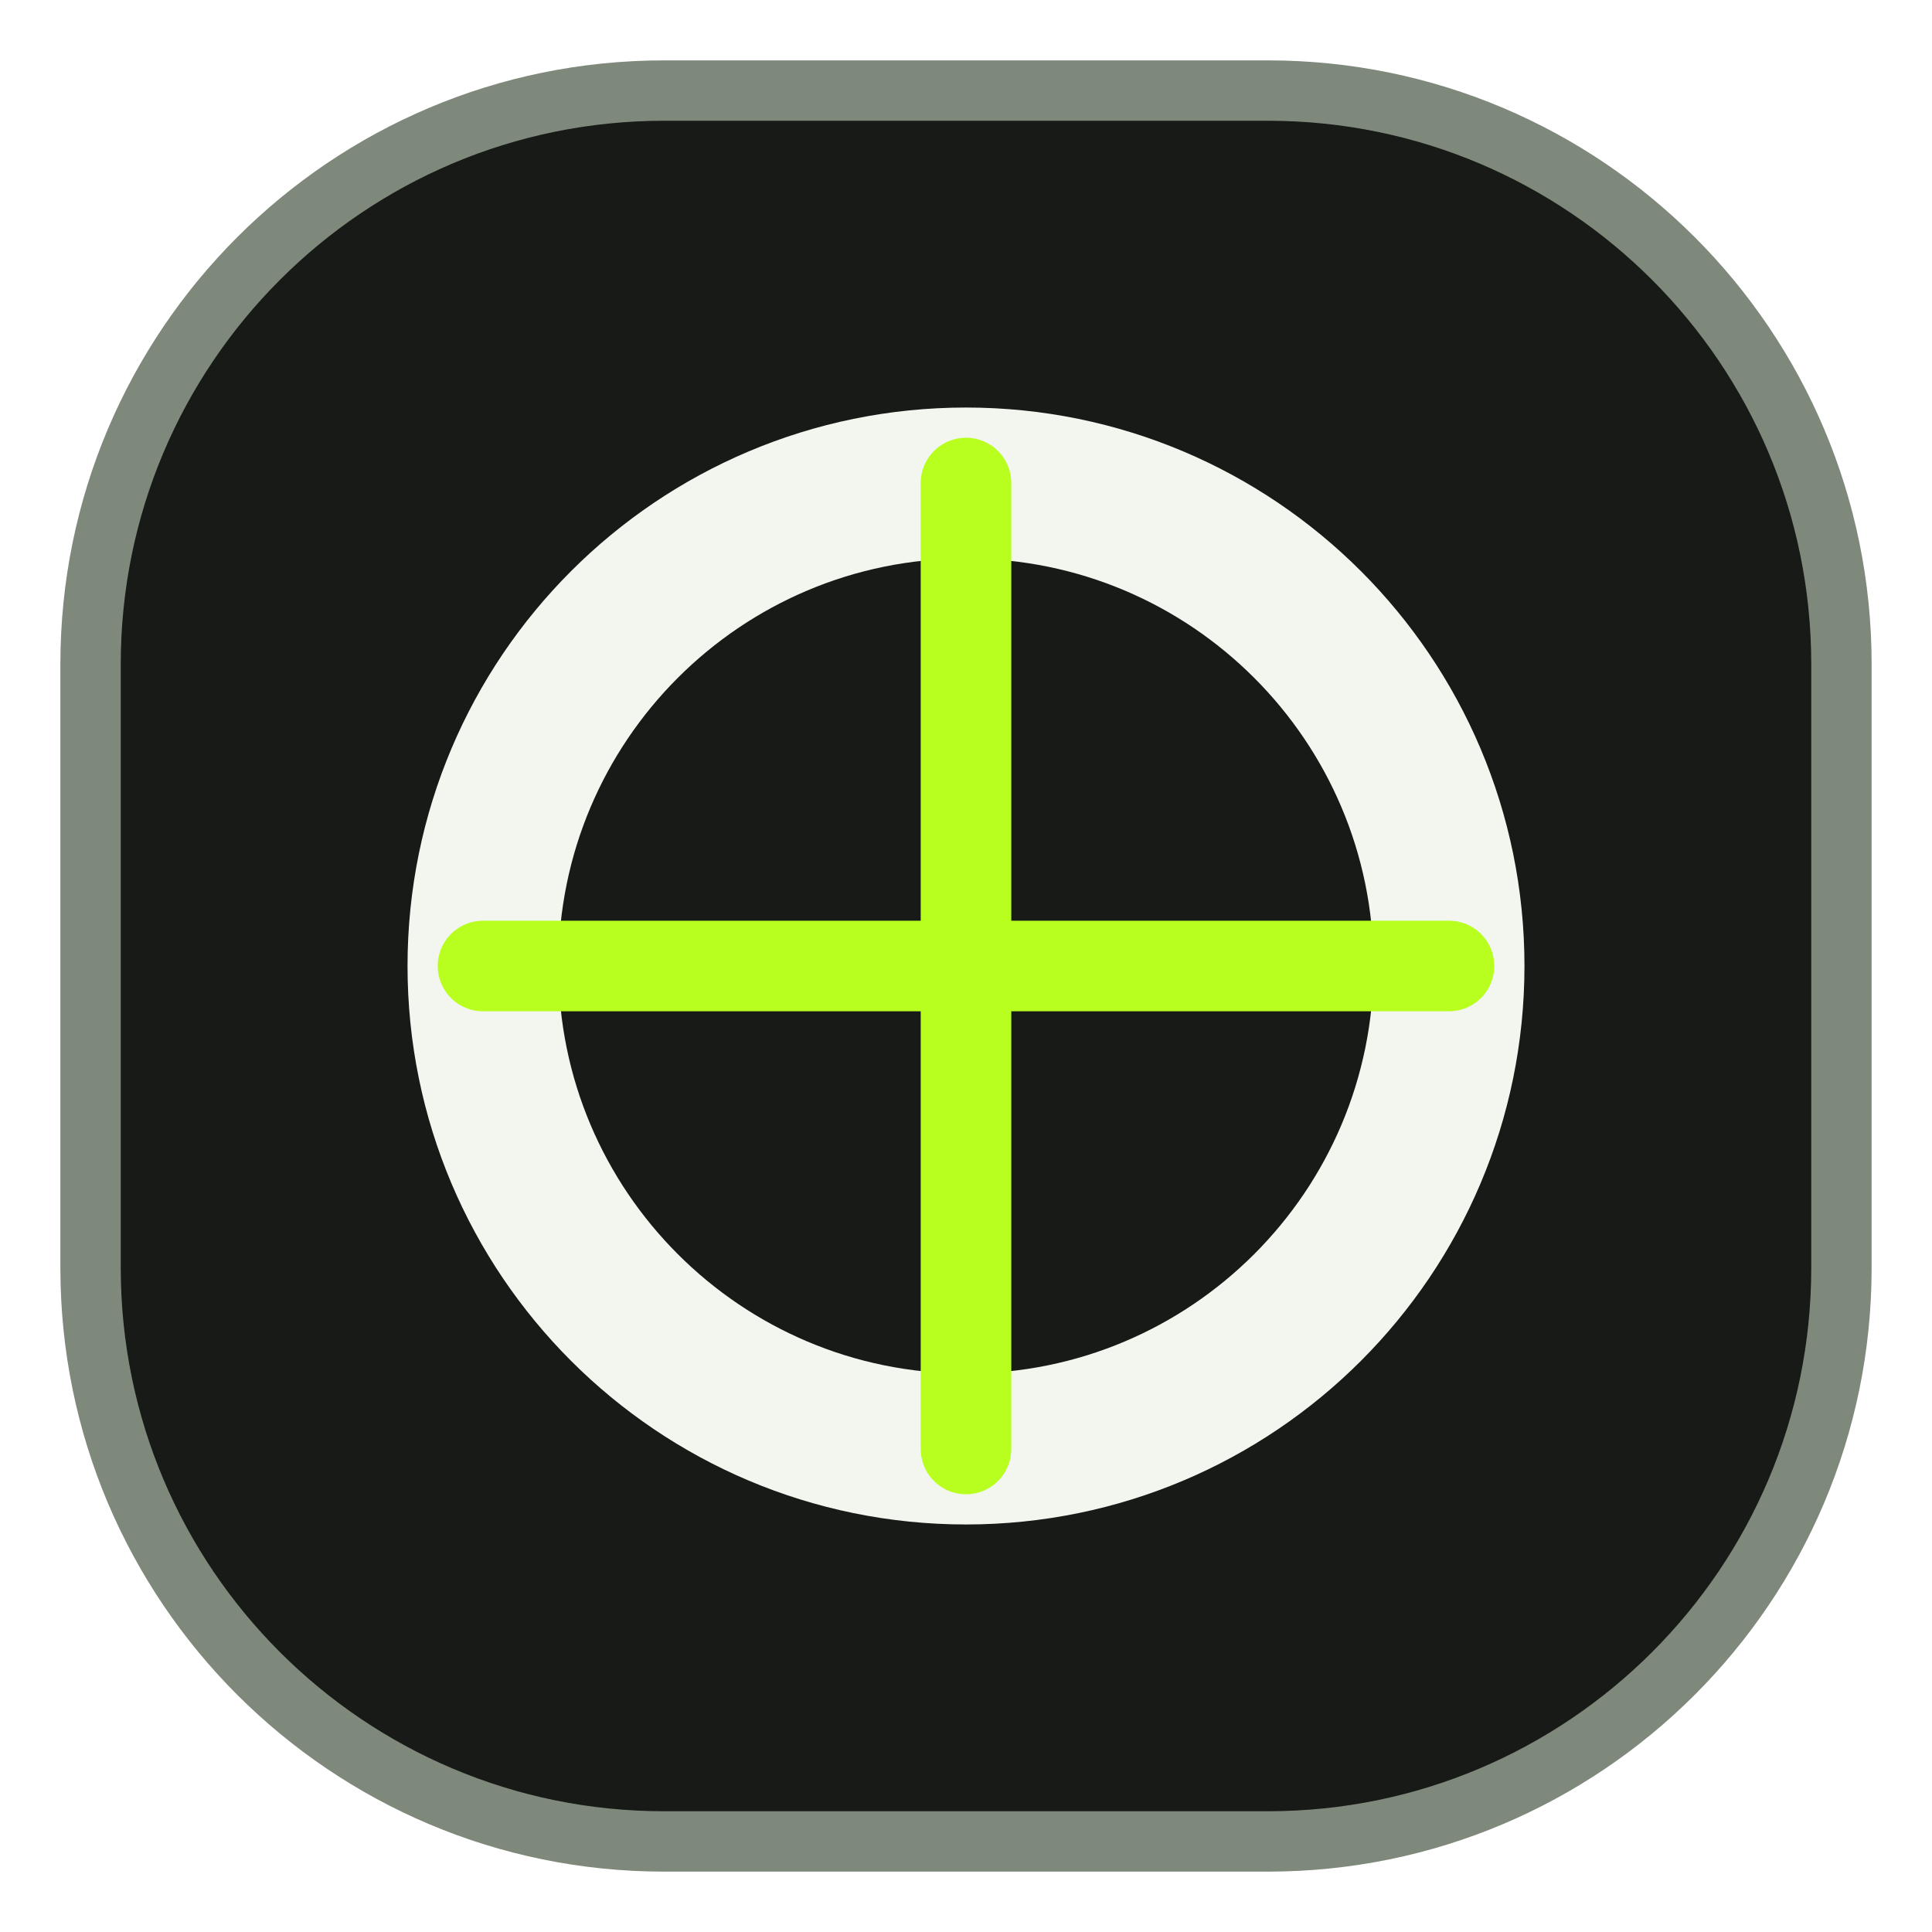
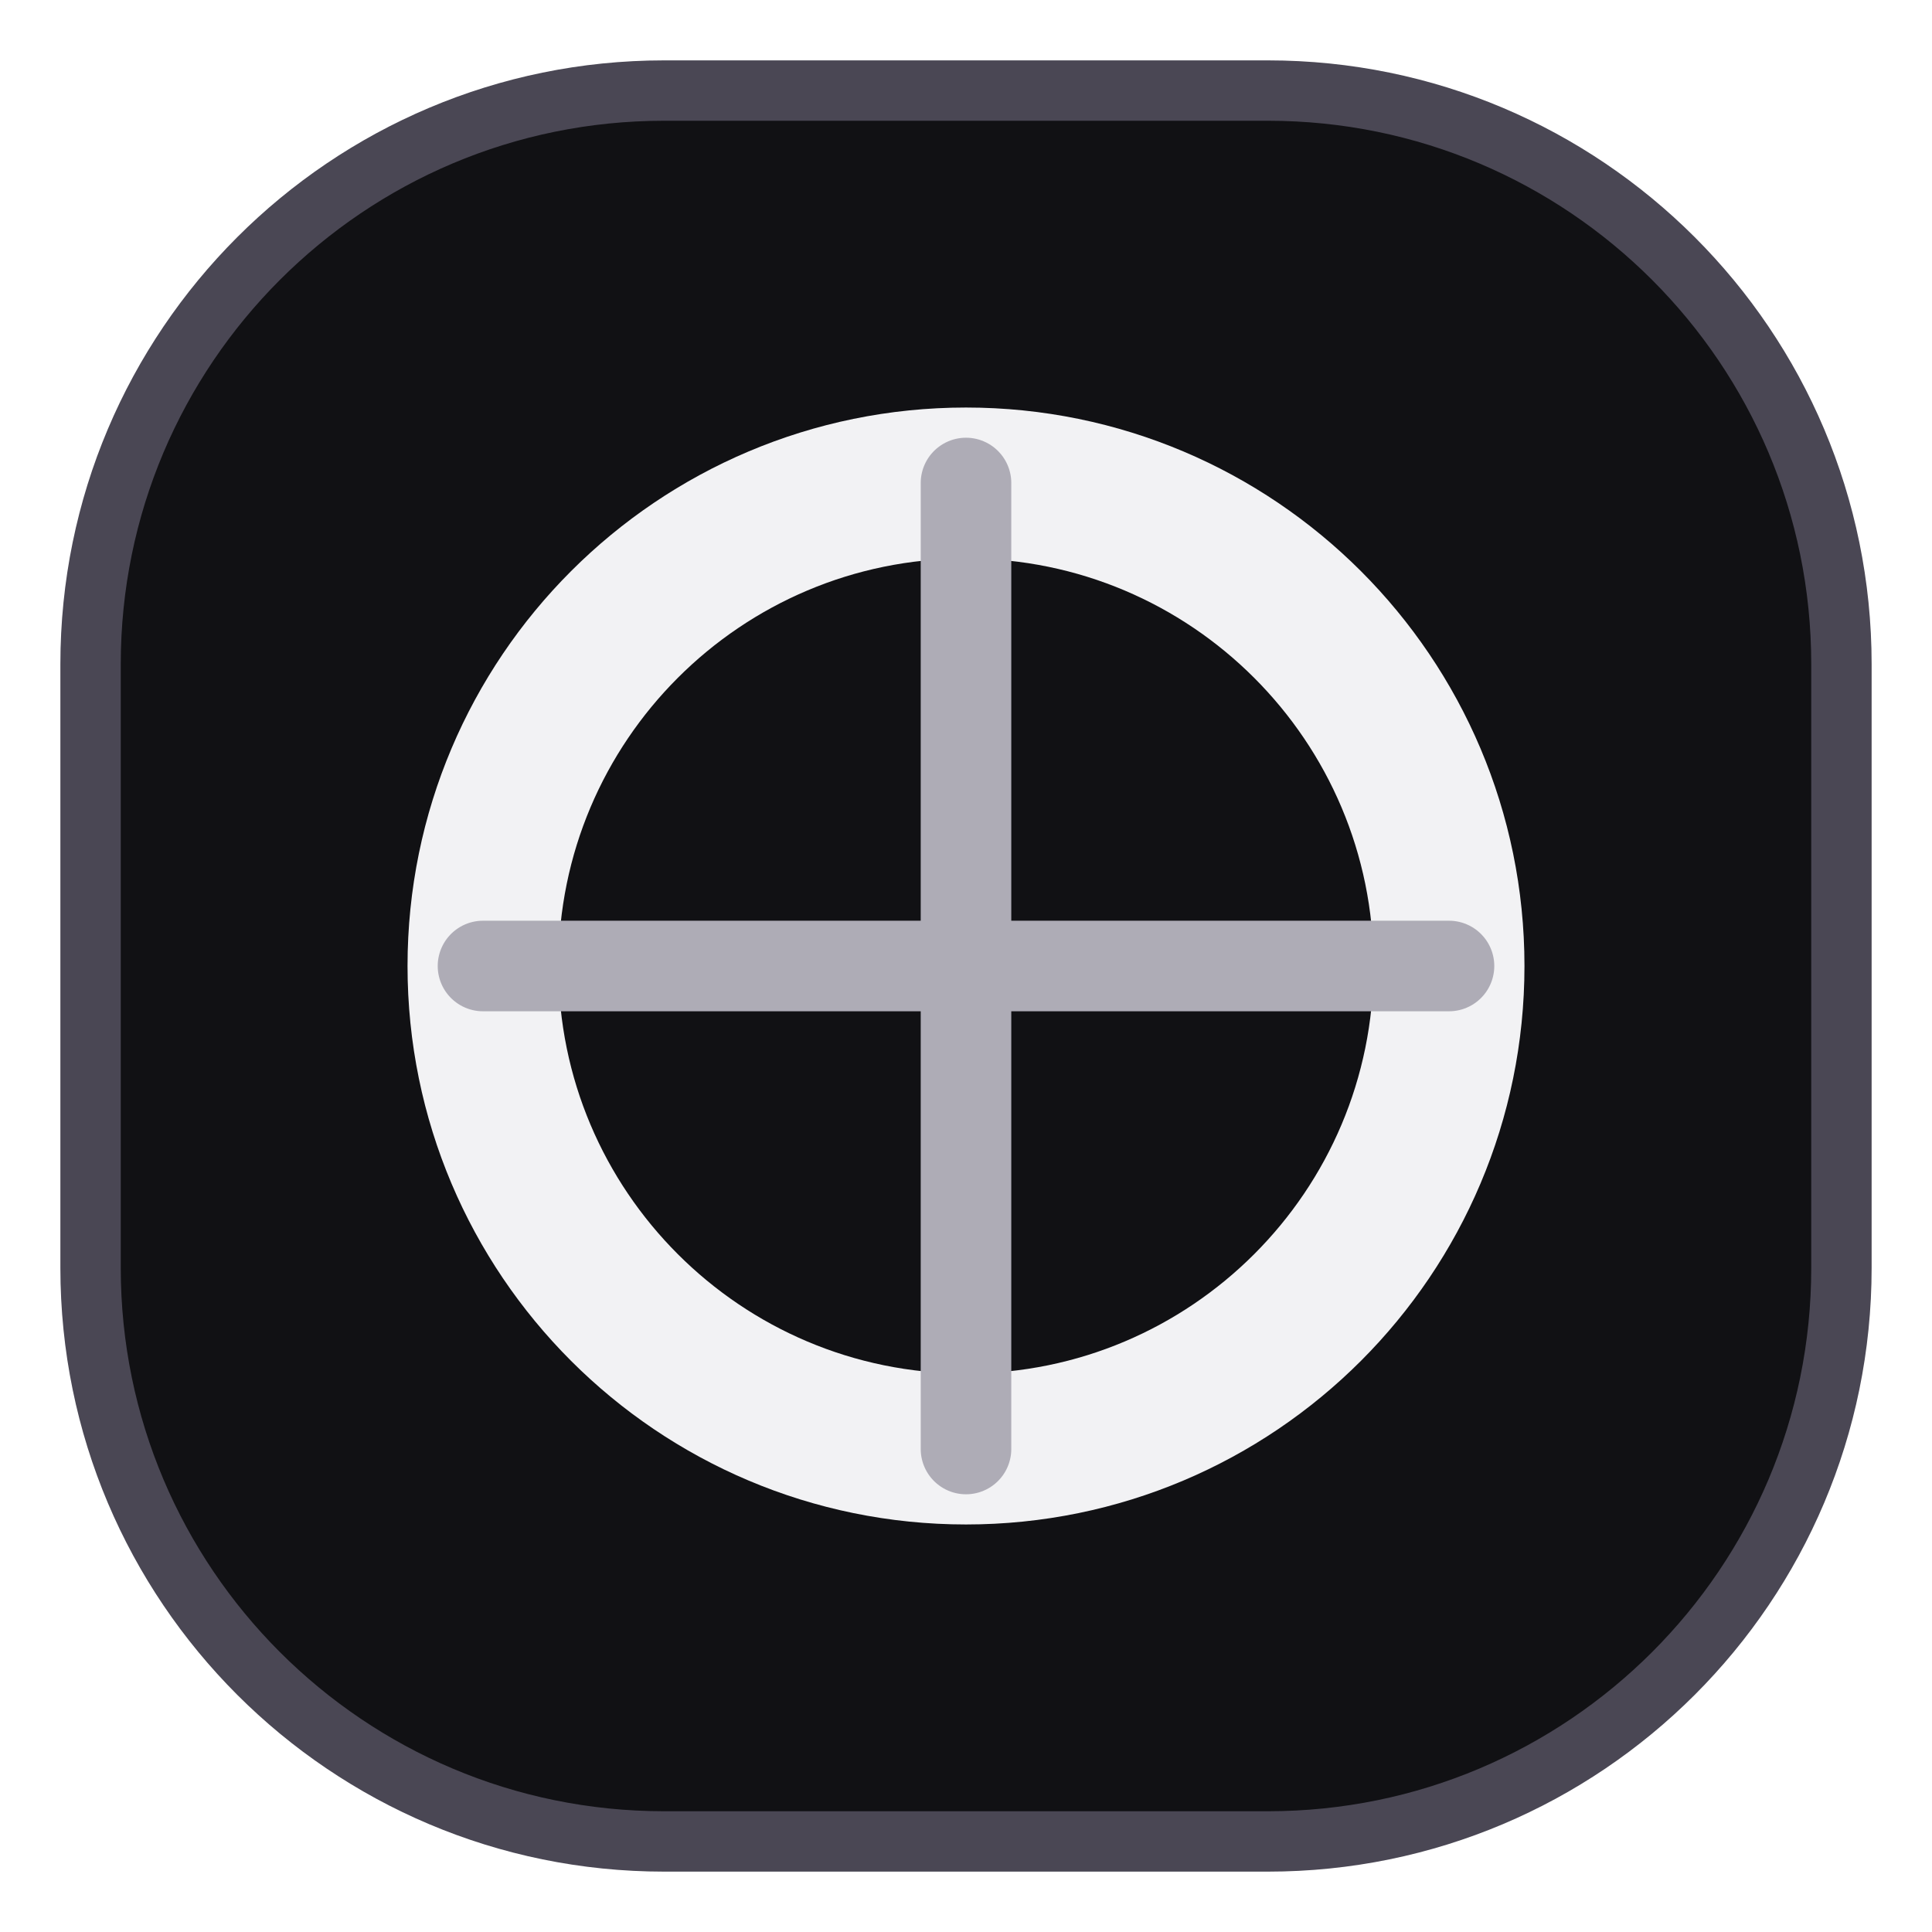
<svg xmlns="http://www.w3.org/2000/svg" viewBox="0 0 64 64" role="img" aria-labelledby="title">
-   <rect x="3" y="3" width="58" height="58" rx="19" fill="#171a16" stroke="#7f897b" stroke-width="2" />
-   <circle cx="32" cy="32" r="16" fill="none" stroke="#f3f5ef" stroke-width="5" />
-   <path d="M16 32h32M32 16v32" fill="none" stroke="#b8ff20" stroke-width="3" stroke-linecap="round" />
+   <rect x="3" y="3" width="58" height="58" rx="19" fill="#111114" stroke="#4a4754" stroke-width="2" />
+   <circle cx="32" cy="32" r="16" fill="none" stroke="#f2f2f4" stroke-width="5" />
+   <path d="M16 32h32M32 16v32" fill="none" stroke="#aeacb6" stroke-width="3" stroke-linecap="round" />
</svg>
